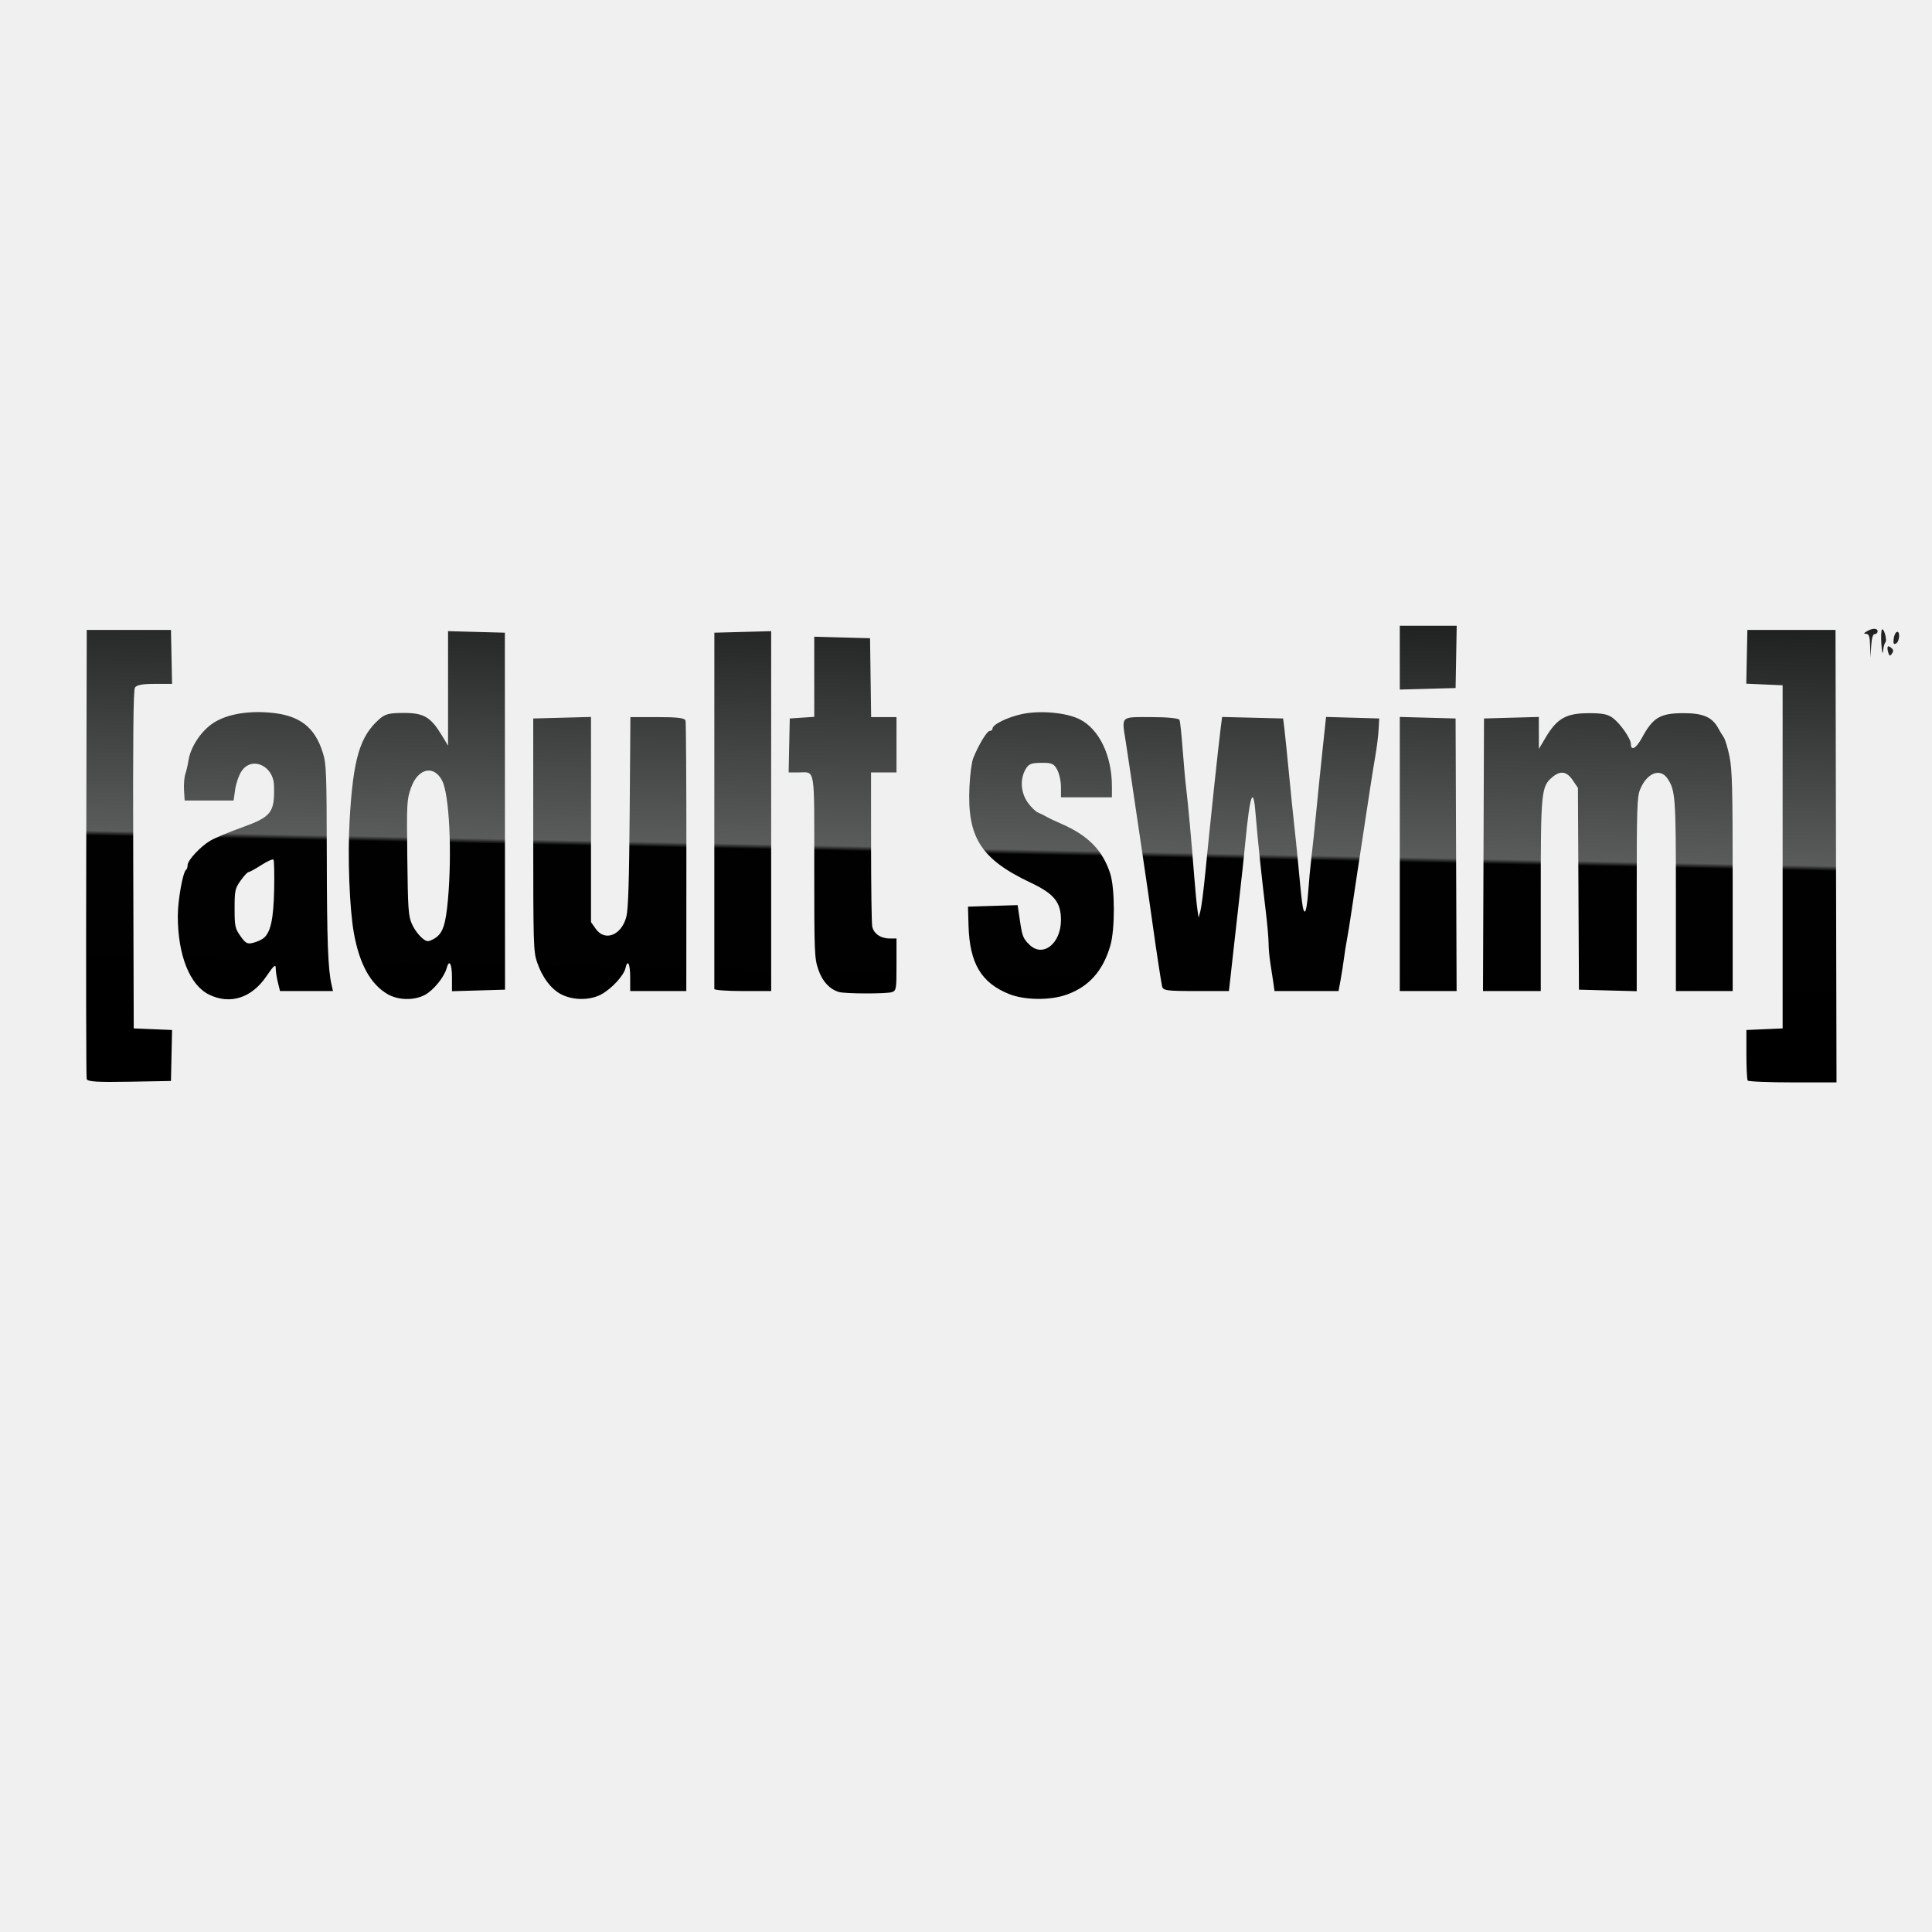
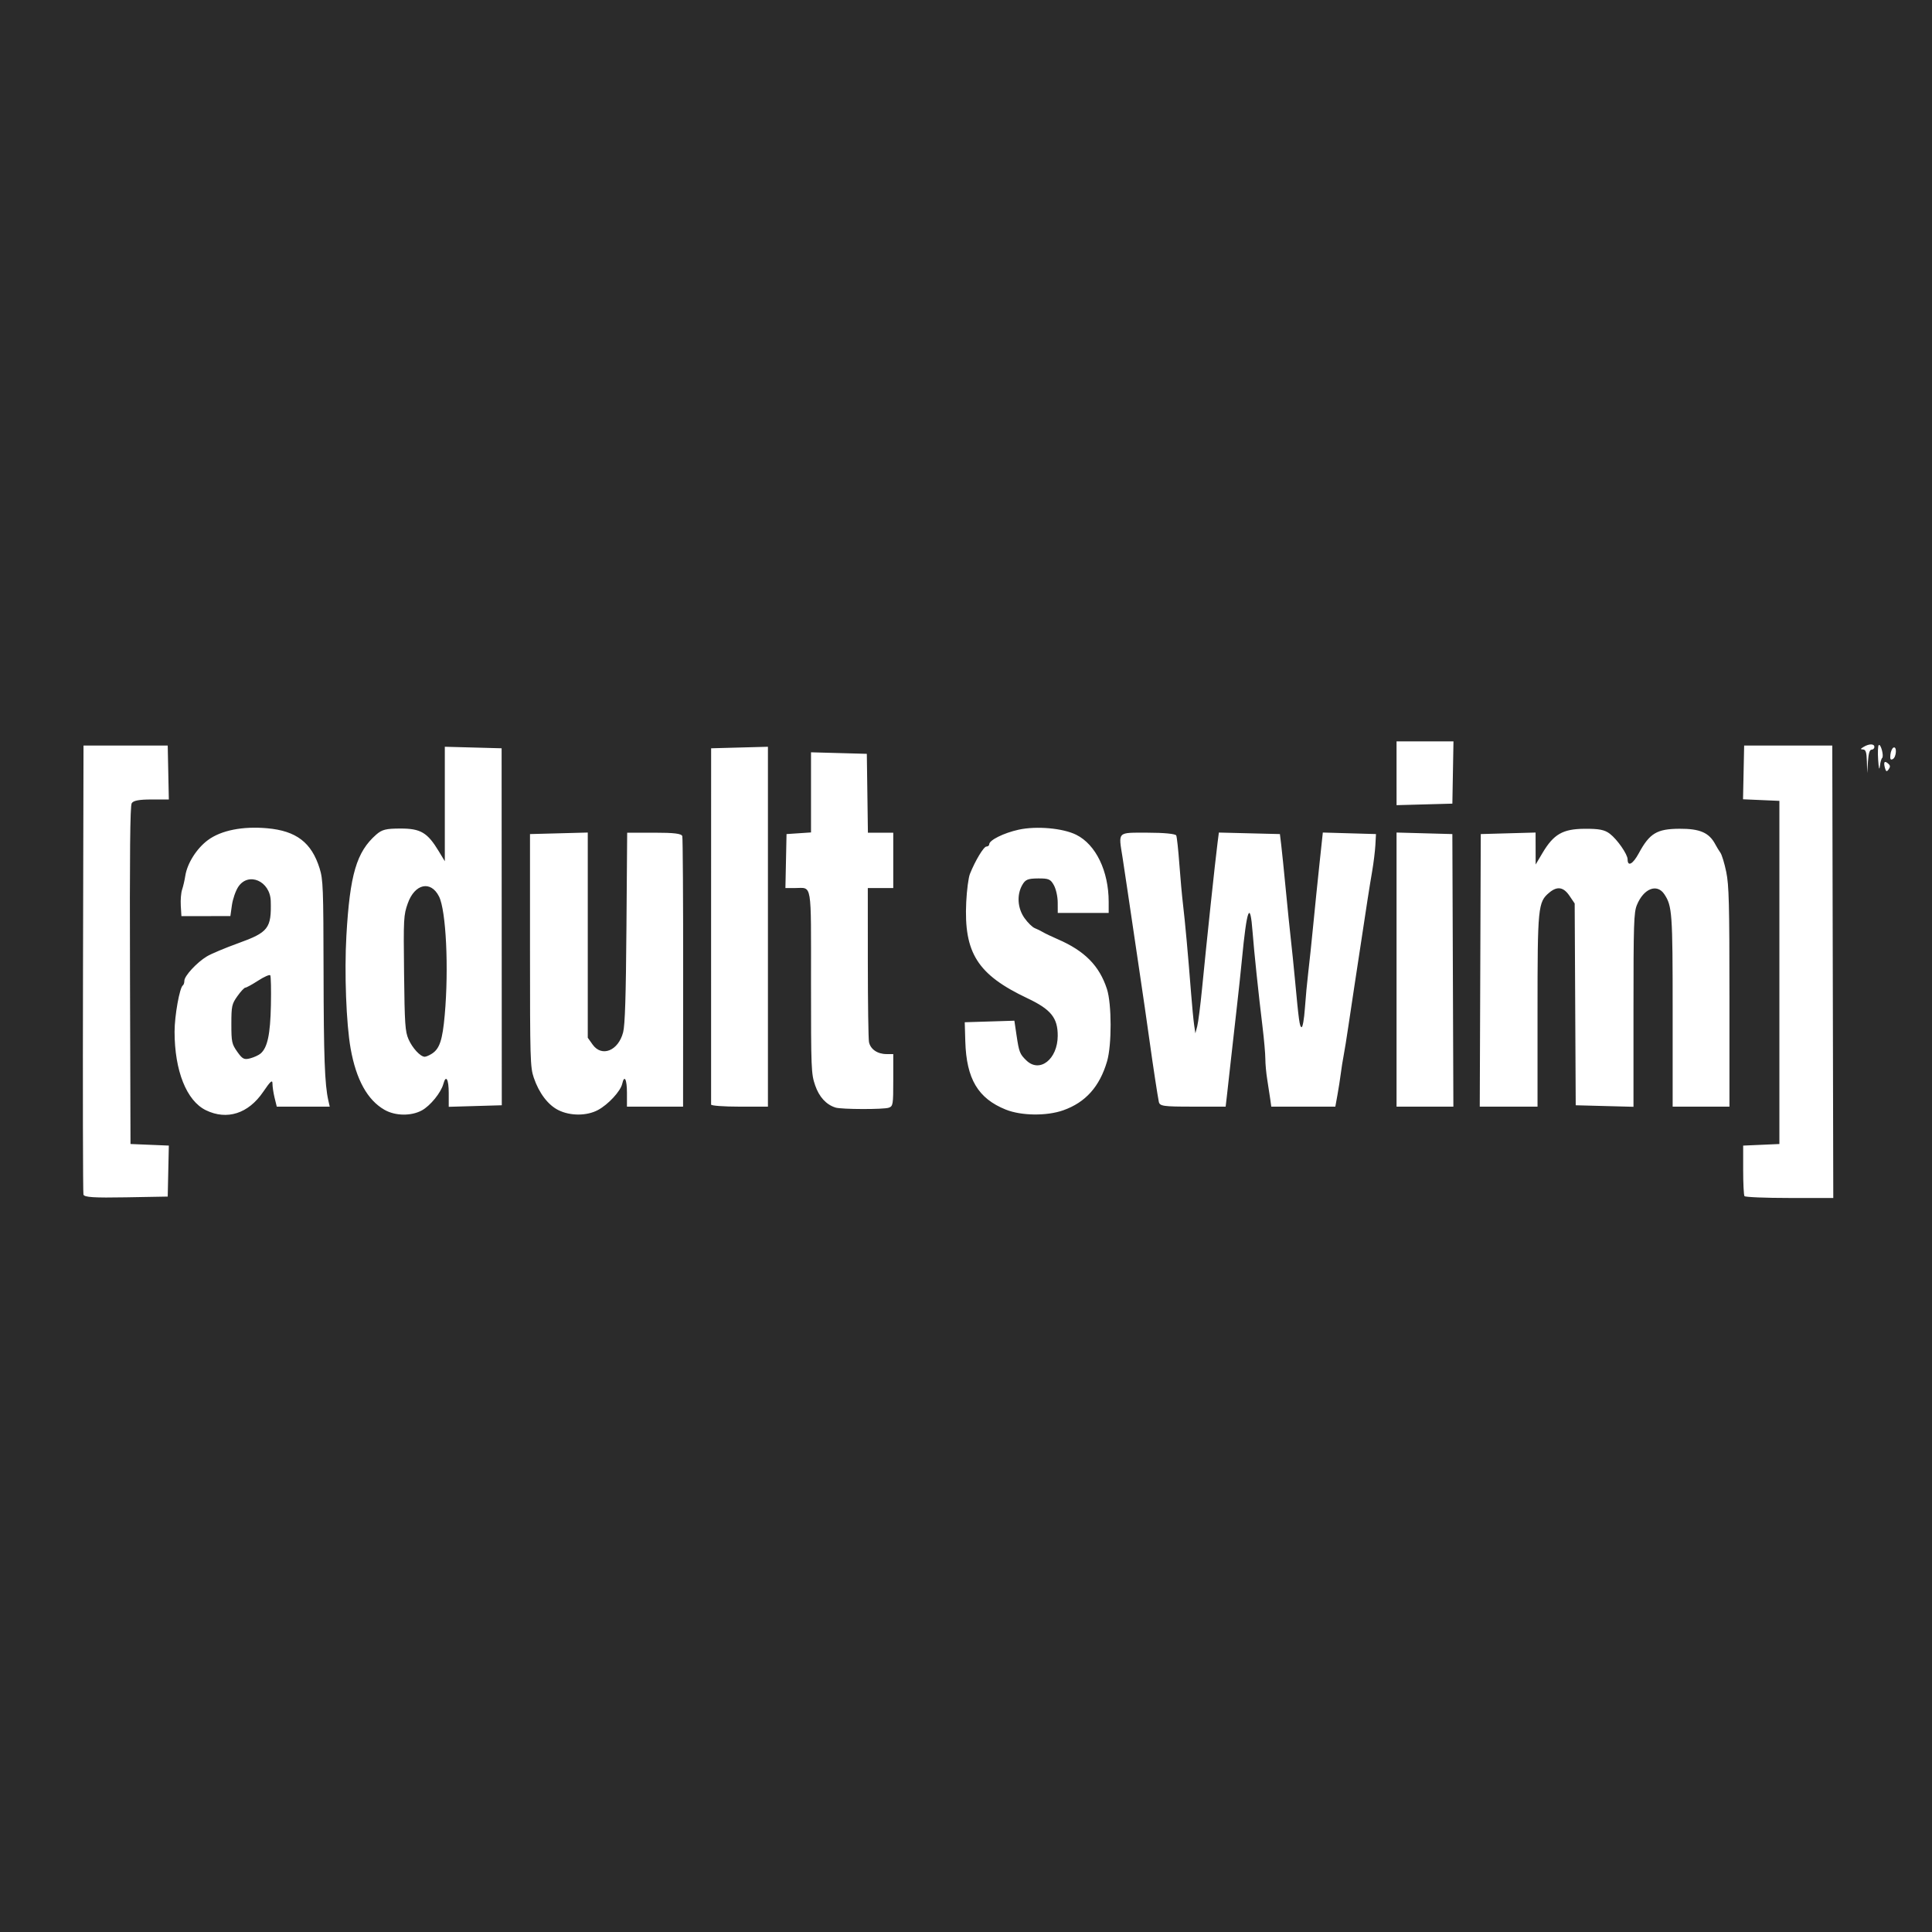
- <svg xmlns="http://www.w3.org/2000/svg" xmlns:xlink="http://www.w3.org/1999/xlink" version="1.1" id="Layer_1" x="0px" y="0px" width="280px" height="280px" viewBox="0 0 280 280" enable-background="new 0 0 280 280" xml:space="preserve">
+ <svg xmlns="http://www.w3.org/2000/svg" version="1.1" id="Layer_1" x="0px" y="0px" width="280px" height="280px" viewBox="0 0 280 280" enable-background="new 0 0 280 280" xml:space="preserve">
  <defs id="defs216276">
-     <linearGradient id="linearGradient1">
-       <stop style="stop-color:#1f2120;stop-opacity:1;" offset="0" id="stop1" />
-       <stop style="stop-color:#5a5c5b;stop-opacity:1;" offset="0.49" id="stop3" />
-       <stop style="stop-color:#010101;stop-opacity:1;" offset="0.5" id="stop4" />
-       <stop style="stop-color:#000000;stop-opacity:1;" offset="1" id="stop2" />
-     </linearGradient>
-     <linearGradient xlink:href="#linearGradient1" id="linearGradient2" x1="156.583" y1="89" x2="155.156" y2="158.963" gradientUnits="userSpaceOnUse" />
-   </defs>
-   <g id="layer2" />
+ 	
+ 	
+ 	
+ </defs>
+   <g id="layer2">
+     <rect y="-280" fill-rule="evenodd" clip-rule="evenodd" fill="#164E86" width="280" height="280" id="rect4994-7" style="fill:#2b2b2b;fill-opacity:1;stroke:none;stroke-width:1;stroke-opacity:1" x="0" transform="scale(1,-1)" />
+   </g>
  <g id="layer1">
-     <path style="fill:url(#linearGradient2);stroke-width:0.337;fill-opacity:1" d="m 12.563,156.373 c -0.076,-0.28 -0.105,-15.037 -0.064,-32.794 l 0.073,-32.285 h 6.102 6.102 l 0.081,3.91 0.081,3.91 h -2.53 c -1.788,0 -2.624,0.16 -2.851,0.546 -0.233,0.396 -0.301,7.263 -0.248,24.965 l 0.073,24.419 2.778,0.115 2.778,0.115 -0.081,3.695 -0.081,3.695 -6.038,0.108 c -4.676,0.084 -6.069,-0.006 -6.175,-0.401 z m 240.728,0.226 c -0.104,-0.147 -0.189,-1.855 -0.189,-3.795 v -3.528 l 2.625,-0.115 2.625,-0.115 V 124.18 99.315 l -2.635,-0.115 -2.635,-0.115 0.081,-3.895 0.081,-3.895 h 6.386 6.386 l 0.073,32.786 0.073,32.786 h -6.34 c -3.487,0 -6.425,-0.12 -6.529,-0.267 z M 30.31,144.15 c -2.804,-1.363 -4.541,-5.718 -4.541,-11.388 0,-2.314 0.737,-6.416 1.206,-6.711 0.117,-0.073 0.213,-0.374 0.213,-0.668 0,-0.695 1.818,-2.661 3.264,-3.529 0.624,-0.375 2.668,-1.234 4.541,-1.909 4.372,-1.576 4.825,-2.163 4.714,-6.111 -0.081,-2.907 -3.251,-4.281 -4.717,-2.045 -0.377,0.575 -0.786,1.76 -0.909,2.635 l -0.224,1.59 -3.548,0.002 -3.548,0.002 -0.091,-1.507 c -0.05,-0.829 0.036,-1.88 0.191,-2.336 0.155,-0.456 0.364,-1.36 0.465,-2.008 0.281,-1.811 1.664,-3.987 3.297,-5.183 1.912,-1.402 5.018,-2.017 8.577,-1.699 4.207,0.376 6.418,2.067 7.588,5.805 0.506,1.617 0.552,2.814 0.574,15.041 0.022,12.325 0.169,16.295 0.69,18.598 l 0.204,0.902 h -3.837 -3.837 l -0.312,-1.263 c -0.171,-0.695 -0.312,-1.623 -0.312,-2.062 0,-0.632 -0.282,-0.384 -1.348,1.183 -2.143,3.151 -5.246,4.146 -8.301,2.661 z m 7.94,-8.226 c 0.991,-0.874 1.395,-2.786 1.481,-7.001 0.046,-2.244 0.004,-4.192 -0.093,-4.329 -0.097,-0.137 -0.886,0.21 -1.754,0.771 -0.868,0.561 -1.704,1.02 -1.858,1.02 -0.154,0 -0.673,0.555 -1.153,1.234 -0.809,1.143 -0.873,1.441 -0.873,4.041 0,2.591 0.066,2.901 0.86,4.022 0.748,1.057 0.992,1.18 1.88,0.944 0.561,-0.149 1.241,-0.465 1.511,-0.704 z m 17.941,8.164 c -2.473,-1.418 -4.105,-4.371 -4.907,-8.879 -0.638,-3.583 -0.917,-11.011 -0.614,-16.342 0.505,-8.879 1.469,-12.153 4.319,-14.658 0.843,-0.741 1.42,-0.884 3.56,-0.884 2.884,0 3.877,0.592 5.5,3.275 l 0.886,1.466 v -8.297 -8.297 l 4.116,0.111 4.116,0.111 0.012,25.868 0.012,25.868 -3.844,0.112 -3.844,0.112 v -2.017 c 0,-1.992 -0.407,-2.685 -0.773,-1.315 -0.339,1.269 -1.902,3.192 -3.135,3.858 -1.556,0.839 -3.847,0.8 -5.404,-0.092 z m 6.882,-8.139 c 1.111,-0.716 1.528,-1.977 1.85,-5.602 0.601,-6.769 0.198,-15.139 -0.827,-17.172 -1.194,-2.37 -3.52,-1.858 -4.53,0.998 -0.604,1.708 -0.628,2.166 -0.537,10.109 0.084,7.401 0.156,8.459 0.647,9.581 0.556,1.271 1.705,2.518 2.337,2.538 0.188,0.005 0.665,-0.198 1.06,-0.452 z m 18.323,8.187 c -1.504,-0.747 -2.818,-2.482 -3.573,-4.716 -0.507,-1.5 -0.542,-2.697 -0.542,-18.448 v -16.844 l 4.186,-0.111 4.186,-0.111 v 14.868 14.868 l 0.697,0.984 c 1.33,1.88 3.737,0.913 4.43,-1.78 0.271,-1.054 0.401,-5.18 0.478,-15.183 l 0.106,-13.736 h 3.926 c 2.879,0 3.962,0.134 4.062,0.501 0.075,0.276 0.131,9.209 0.124,19.852 l -0.011,19.351 h -4.067 -4.067 v -2.005 c 0,-1.97 -0.376,-2.684 -0.687,-1.303 -0.241,1.071 -2.022,2.995 -3.512,3.795 -1.62,0.87 -4.006,0.878 -5.734,0.019 z m 64.851,-0.072 c -4.038,-1.62 -5.722,-4.456 -5.88,-9.908 l -0.08,-2.757 3.597,-0.112 3.597,-0.112 0.313,2.117 c 0.361,2.438 0.472,2.722 1.426,3.644 1.93,1.866 4.529,-0.178 4.542,-3.571 0.01,-2.602 -0.979,-3.828 -4.393,-5.443 -7.226,-3.418 -9.225,-6.565 -8.866,-13.96 0.083,-1.702 0.323,-3.528 0.535,-4.059 0.767,-1.924 2.002,-3.972 2.395,-3.972 0.221,0 0.402,-0.146 0.402,-0.324 0,-0.596 2.107,-1.642 4.257,-2.114 2.581,-0.567 6.418,-0.228 8.356,0.737 2.843,1.416 4.699,5.259 4.699,9.728 v 1.598 h -3.69 -3.69 l -0.006,-1.504 c -0.003,-0.857 -0.241,-1.935 -0.552,-2.507 -0.48,-0.882 -0.757,-1.001 -2.298,-0.988 -1.484,0.013 -1.834,0.157 -2.286,0.947 -0.82,1.432 -0.691,3.367 0.321,4.797 0.47,0.665 1.141,1.322 1.49,1.46 0.349,0.138 0.89,0.404 1.202,0.591 0.312,0.187 1.27,0.644 2.129,1.015 3.903,1.688 6.03,3.842 7.128,7.217 0.7,2.15 0.712,8.107 0.022,10.468 -1.075,3.678 -3.122,5.966 -6.357,7.108 -2.396,0.846 -6.069,0.802 -8.314,-0.098 z m -24.692,-0.302 c -1.343,-0.419 -2.37,-1.539 -2.946,-3.215 -0.576,-1.675 -0.602,-2.319 -0.602,-14.931 0,-14.828 0.196,-13.668 -2.304,-13.668 h -1.406 l 0.081,-3.91 0.081,-3.91 1.774,-0.119 1.774,-0.119 v -5.807 -5.807 l 4.044,0.111 4.044,0.111 0.079,5.715 0.079,5.715 h 1.837 1.837 v 4.01 4.011 h -1.845 -1.845 l 0.005,10.728 c 0.003,5.9 0.077,11.112 0.166,11.582 0.198,1.042 1.228,1.753 2.54,1.753 h 0.98 v 3.763 c 0,3.564 -0.034,3.776 -0.639,4.005 -0.716,0.271 -6.853,0.257 -7.734,-0.017 z m -18.028,-0.432 c -0.003,-0.165 -0.003,-11.851 -8.4e-4,-25.968 l 0.005,-25.667 4.116,-0.111 4.116,-0.111 v 26.079 26.079 h -4.115 c -2.263,0 -4.118,-0.135 -4.121,-0.301 z m 64.887,-0.401 c -0.158,-0.741 -0.882,-5.483 -1.3,-8.522 -0.332,-2.409 -1.079,-7.569 -1.598,-11.029 -0.691,-4.611 -1.17,-7.848 -1.633,-11.029 -0.241,-1.654 -0.566,-3.82 -0.723,-4.813 -0.608,-3.843 -0.844,-3.609 3.646,-3.609 2.34,0 4.028,0.164 4.133,0.402 0.097,0.221 0.298,2.071 0.447,4.111 0.149,2.04 0.391,4.701 0.537,5.914 0.284,2.353 0.732,7.277 1.166,12.834 0.147,1.875 0.346,3.95 0.444,4.612 l 0.178,1.203 0.266,-1.003 c 0.146,-0.551 0.459,-2.988 0.696,-5.414 0.674,-6.903 1.912,-18.556 2.249,-21.165 l 0.195,-1.514 4.423,0.11 4.423,0.11 0.194,1.604 c 0.107,0.882 0.401,3.77 0.654,6.417 0.253,2.647 0.584,5.895 0.736,7.219 0.152,1.323 0.419,3.94 0.594,5.815 0.567,6.084 0.673,6.843 0.961,6.931 0.156,0.048 0.372,-1.176 0.48,-2.72 0.108,-1.544 0.327,-3.89 0.488,-5.214 0.16,-1.323 0.484,-4.392 0.718,-6.818 0.235,-2.426 0.645,-6.447 0.911,-8.934 l 0.484,-4.523 3.852,0.111 3.852,0.111 -0.089,1.604 c -0.049,0.882 -0.26,2.597 -0.469,3.81 -0.379,2.2 -0.808,4.955 -1.72,11.029 -0.265,1.765 -0.649,4.291 -0.855,5.615 -0.205,1.323 -0.585,3.85 -0.843,5.615 -0.259,1.765 -0.577,3.75 -0.708,4.412 -0.131,0.662 -0.317,1.835 -0.413,2.607 -0.097,0.772 -0.316,2.171 -0.486,3.108 l -0.31,1.704 h -4.641 -4.641 l -0.152,-1.103 c -0.084,-0.607 -0.278,-1.873 -0.431,-2.813 -0.154,-0.941 -0.278,-2.294 -0.277,-3.008 0,-0.714 -0.186,-2.832 -0.415,-4.707 -0.563,-4.603 -1.228,-10.945 -1.431,-13.639 -0.357,-4.739 -0.832,-3.511 -1.555,4.014 -0.159,1.654 -0.487,4.722 -0.728,6.818 -0.242,2.095 -0.617,5.434 -0.835,7.419 -0.217,1.985 -0.484,4.376 -0.592,5.314 l -0.197,1.704 h -4.768 c -4.295,0 -4.783,-0.07 -4.918,-0.702 z m 34.453,-19.161 v -19.863 l 4.044,0.111 4.044,0.111 0.074,19.752 0.074,19.752 h -4.118 -4.118 z m 12.134,0.111 0.072,-19.752 3.972,-0.111 3.972,-0.111 0.005,2.317 0.005,2.317 0.987,-1.664 c 1.621,-2.731 2.936,-3.489 6.097,-3.514 2.097,-0.017 2.911,0.142 3.662,0.715 1.082,0.825 2.582,2.985 2.582,3.717 0,1.11 0.766,0.695 1.614,-0.874 1.574,-2.912 2.622,-3.545 5.907,-3.563 2.955,-0.016 4.291,0.565 5.186,2.255 0.199,0.375 0.533,0.925 0.744,1.223 0.21,0.297 0.591,1.552 0.845,2.789 0.393,1.909 0.462,4.639 0.462,18.128 v 15.88 h -4.115 -4.115 v -13.81 c 0,-14.274 -0.07,-15.26 -1.204,-16.971 -1.062,-1.603 -3.007,-0.836 -3.985,1.571 -0.436,1.073 -0.488,2.699 -0.488,15.216 v 14.015 l -4.186,-0.111 -4.186,-0.111 -0.075,-14.622 -0.075,-14.622 -0.759,-1.12 c -0.864,-1.274 -1.77,-1.417 -2.918,-0.459 -1.643,1.372 -1.708,2.026 -1.708,17.2 v 13.823 l -4.186,1.1e-4 -4.186,1.2e-4 z m -12.134,-28.564 v -4.623 h 4.125 4.125 l -0.08,4.512 -0.08,4.512 -4.044,0.111 -4.044,0.111 z m 68.164,-1.715 c -0.038,-1.317 -0.163,-1.711 -0.546,-1.733 -0.425,-0.024 -0.414,-0.078 0.071,-0.373 0.789,-0.479 1.561,-0.479 1.561,0 0,0.221 -0.184,0.401 -0.409,0.401 -0.275,0 -0.445,0.558 -0.518,1.704 l -0.109,1.704 z m 1.634,-0.235 c -0.072,-1.067 -0.032,-2.026 0.088,-2.131 0.288,-0.252 0.777,1.604 0.491,1.865 -0.121,0.11 -0.271,0.652 -0.334,1.203 -0.074,0.648 -0.161,0.316 -0.245,-0.937 z m 0.987,1.187 c -0.237,-0.873 -0.071,-1.108 0.457,-0.646 0.325,0.283 0.34,0.468 0.072,0.847 -0.268,0.379 -0.384,0.335 -0.529,-0.201 z m 0.787,-1.925 c 0.05,-0.478 0.25,-0.943 0.445,-1.034 0.525,-0.244 0.436,1.376 -0.09,1.662 -0.333,0.181 -0.422,0.023 -0.355,-0.628 z" id="path357" />
+     <path style="fill:#ffffff;stroke-width:0.337" d="m 12.094,173.126 c -0.076,-0.28 -0.105,-15.037 -0.064,-32.794 l 0.073,-32.285 h 6.102 6.102 l 0.081,3.91 0.081,3.91 h -2.53 c -1.788,0 -2.624,0.16 -2.851,0.546 -0.233,0.396 -0.301,7.263 -0.248,24.965 l 0.073,24.419 2.778,0.115 2.778,0.115 -0.081,3.695 -0.081,3.695 -6.038,0.108 c -4.676,0.084 -6.069,-0.006 -6.175,-0.401 z m 240.728,0.226 c -0.104,-0.147 -0.189,-1.855 -0.189,-3.795 v -3.528 l 2.625,-0.115 2.625,-0.115 V 140.933 116.068 l -2.635,-0.115 -2.635,-0.115 0.081,-3.895 0.081,-3.895 h 6.386 6.386 l 0.073,32.786 0.073,32.786 h -6.34 c -3.487,0 -6.425,-0.12 -6.529,-0.267 z M 29.841,160.903 c -2.804,-1.363 -4.541,-5.718 -4.541,-11.388 0,-2.314 0.737,-6.416 1.206,-6.711 0.117,-0.073 0.213,-0.374 0.213,-0.668 0,-0.695 1.818,-2.661 3.264,-3.529 0.624,-0.375 2.668,-1.234 4.541,-1.909 4.372,-1.576 4.825,-2.163 4.714,-6.111 -0.081,-2.907 -3.251,-4.281 -4.717,-2.045 -0.377,0.575 -0.786,1.76 -0.909,2.635 l -0.224,1.59 -3.548,0.002 -3.548,0.002 -0.091,-1.507 c -0.05,-0.829 0.036,-1.88 0.191,-2.336 0.155,-0.456 0.364,-1.36 0.465,-2.008 0.281,-1.811 1.664,-3.986 3.297,-5.183 1.912,-1.402 5.018,-2.017 8.577,-1.699 4.207,0.376 6.418,2.067 7.588,5.805 0.506,1.617 0.552,2.814 0.574,15.041 0.022,12.325 0.169,16.295 0.69,18.598 l 0.204,0.902 h -3.837 -3.837 l -0.312,-1.263 c -0.171,-0.695 -0.312,-1.623 -0.312,-2.062 0,-0.632 -0.282,-0.384 -1.348,1.183 -2.143,3.151 -5.246,4.146 -8.301,2.661 z m 7.94,-8.226 c 0.991,-0.874 1.395,-2.786 1.481,-7.001 0.046,-2.244 0.004,-4.192 -0.093,-4.329 -0.097,-0.137 -0.886,0.21 -1.754,0.771 -0.868,0.561 -1.704,1.02 -1.858,1.02 -0.154,0 -0.673,0.555 -1.153,1.234 -0.809,1.143 -0.873,1.441 -0.873,4.041 0,2.591 0.066,2.901 0.86,4.022 0.748,1.057 0.992,1.18 1.88,0.944 0.561,-0.149 1.241,-0.465 1.511,-0.704 z m 17.941,8.164 c -2.473,-1.418 -4.105,-4.371 -4.907,-8.879 -0.638,-3.583 -0.917,-11.011 -0.614,-16.342 0.505,-8.879 1.469,-12.153 4.319,-14.658 0.843,-0.741 1.42,-0.884 3.56,-0.884 2.884,0 3.877,0.592 5.5,3.275 l 0.886,1.466 v -8.297 -8.297 l 4.116,0.111 4.116,0.111 0.012,25.868 0.012,25.868 -3.844,0.112 -3.844,0.112 v -2.017 c 0,-1.992 -0.407,-2.685 -0.773,-1.315 -0.339,1.269 -1.902,3.192 -3.135,3.858 -1.556,0.839 -3.847,0.8 -5.404,-0.092 z m 6.882,-8.139 c 1.111,-0.716 1.528,-1.977 1.85,-5.602 0.601,-6.769 0.198,-15.139 -0.827,-17.172 -1.194,-2.37 -3.52,-1.858 -4.53,0.998 -0.604,1.708 -0.628,2.166 -0.537,10.109 0.084,7.401 0.156,8.459 0.647,9.581 0.556,1.271 1.705,2.518 2.337,2.538 0.188,0.005 0.665,-0.198 1.06,-0.452 z m 18.323,8.187 c -1.504,-0.747 -2.818,-2.482 -3.573,-4.716 -0.507,-1.5 -0.542,-2.697 -0.542,-18.448 v -16.844 l 4.186,-0.111 4.186,-0.111 v 14.868 14.868 l 0.697,0.984 c 1.33,1.88 3.737,0.913 4.43,-1.78 0.271,-1.054 0.401,-5.18 0.478,-15.183 l 0.106,-13.736 h 3.926 c 2.879,0 3.962,0.134 4.062,0.501 0.075,0.276 0.131,9.209 0.124,19.852 l -0.011,19.351 h -4.067 -4.067 v -2.005 c 0,-1.97 -0.376,-2.684 -0.687,-1.303 -0.241,1.071 -2.022,2.995 -3.512,3.795 -1.62,0.87 -4.006,0.878 -5.734,0.019 z m 64.851,-0.072 c -4.038,-1.62 -5.722,-4.456 -5.88,-9.908 l -0.08,-2.757 3.597,-0.112 3.597,-0.112 0.313,2.117 c 0.361,2.438 0.472,2.722 1.426,3.644 1.93,1.866 4.529,-0.178 4.542,-3.571 0.01,-2.602 -0.979,-3.828 -4.393,-5.443 -7.226,-3.418 -9.225,-6.565 -8.866,-13.96 0.083,-1.702 0.323,-3.528 0.535,-4.059 0.767,-1.924 2.002,-3.972 2.395,-3.972 0.221,0 0.402,-0.146 0.402,-0.324 0,-0.596 2.107,-1.642 4.257,-2.114 2.581,-0.567 6.418,-0.228 8.356,0.737 2.843,1.416 4.699,5.259 4.699,9.728 v 1.598 h -3.69 -3.69 l -0.006,-1.504 c -0.003,-0.857 -0.241,-1.935 -0.552,-2.507 -0.48,-0.882 -0.757,-1.001 -2.298,-0.988 -1.484,0.013 -1.834,0.157 -2.286,0.947 -0.82,1.432 -0.691,3.367 0.321,4.797 0.47,0.665 1.141,1.322 1.49,1.46 0.349,0.138 0.89,0.404 1.202,0.591 0.312,0.187 1.27,0.644 2.129,1.015 3.903,1.688 6.03,3.842 7.128,7.217 0.7,2.15 0.712,8.107 0.022,10.468 -1.075,3.678 -3.122,5.966 -6.357,7.108 -2.396,0.846 -6.069,0.802 -8.314,-0.098 z m -24.692,-0.302 c -1.343,-0.419 -2.37,-1.539 -2.946,-3.215 -0.576,-1.675 -0.602,-2.319 -0.602,-14.931 0,-14.828 0.196,-13.668 -2.304,-13.668 h -1.406 l 0.081,-3.91 0.081,-3.91 1.774,-0.119 1.774,-0.119 v -5.807 -5.807 l 4.044,0.111 4.044,0.111 0.079,5.715 0.079,5.715 h 1.837 1.837 v 4.01 4.011 h -1.845 -1.845 l 0.005,10.728 c 0.003,5.9 0.077,11.112 0.166,11.582 0.198,1.042 1.228,1.753 2.54,1.753 h 0.98 v 3.763 c 0,3.564 -0.034,3.776 -0.639,4.005 -0.716,0.271 -6.853,0.257 -7.734,-0.017 z m -18.028,-0.432 c -0.003,-0.165 -0.003,-11.851 -8.4e-4,-25.968 l 0.005,-25.667 4.116,-0.111 4.116,-0.111 v 26.079 26.079 h -4.115 c -2.263,0 -4.118,-0.135 -4.121,-0.301 z m 64.887,-0.401 c -0.158,-0.741 -0.882,-5.483 -1.3,-8.522 -0.332,-2.409 -1.079,-7.569 -1.598,-11.029 -0.691,-4.611 -1.17,-7.848 -1.633,-11.029 -0.241,-1.654 -0.566,-3.82 -0.723,-4.813 -0.608,-3.843 -0.844,-3.609 3.646,-3.609 2.34,0 4.028,0.164 4.133,0.402 0.097,0.221 0.298,2.071 0.447,4.111 0.149,2.04 0.391,4.701 0.537,5.914 0.284,2.353 0.732,7.277 1.166,12.834 0.147,1.875 0.346,3.95 0.444,4.612 l 0.178,1.203 0.266,-1.003 c 0.146,-0.551 0.459,-2.988 0.696,-5.414 0.674,-6.903 1.912,-18.556 2.249,-21.165 l 0.195,-1.514 4.423,0.11 4.423,0.11 0.194,1.604 c 0.107,0.882 0.401,3.77 0.654,6.417 0.253,2.647 0.584,5.895 0.736,7.219 0.152,1.323 0.419,3.94 0.594,5.815 0.567,6.084 0.673,6.843 0.961,6.931 0.156,0.048 0.372,-1.176 0.48,-2.72 0.108,-1.544 0.327,-3.89 0.488,-5.214 0.16,-1.323 0.484,-4.392 0.718,-6.818 0.235,-2.426 0.645,-6.447 0.911,-8.934 l 0.484,-4.523 3.852,0.111 3.852,0.111 -0.089,1.604 c -0.049,0.882 -0.26,2.597 -0.469,3.81 -0.379,2.2 -0.808,4.955 -1.72,11.029 -0.265,1.765 -0.649,4.291 -0.855,5.615 -0.205,1.323 -0.585,3.85 -0.843,5.615 -0.259,1.765 -0.577,3.75 -0.708,4.412 -0.131,0.662 -0.317,1.835 -0.413,2.607 -0.097,0.772 -0.316,2.171 -0.486,3.108 l -0.31,1.704 h -4.641 -4.641 l -0.152,-1.103 c -0.084,-0.607 -0.278,-1.873 -0.431,-2.813 -0.154,-0.941 -0.278,-2.294 -0.277,-3.008 0,-0.714 -0.186,-2.832 -0.415,-4.707 -0.563,-4.603 -1.228,-10.945 -1.431,-13.639 -0.357,-4.739 -0.832,-3.511 -1.555,4.014 -0.159,1.654 -0.487,4.722 -0.728,6.818 -0.242,2.095 -0.617,5.434 -0.835,7.419 -0.217,1.985 -0.484,4.376 -0.592,5.314 l -0.197,1.704 h -4.768 c -4.295,0 -4.783,-0.07 -4.918,-0.702 z m 34.453,-19.161 v -19.863 l 4.044,0.111 4.044,0.111 0.074,19.752 0.074,19.752 h -4.118 -4.118 z m 12.134,0.111 0.072,-19.752 3.972,-0.111 3.972,-0.111 0.005,2.317 0.005,2.317 0.987,-1.664 c 1.621,-2.731 2.936,-3.489 6.097,-3.514 2.097,-0.017 2.911,0.142 3.662,0.715 1.082,0.825 2.582,2.985 2.582,3.717 0,1.11 0.766,0.695 1.614,-0.874 1.574,-2.912 2.622,-3.545 5.907,-3.563 2.955,-0.016 4.291,0.565 5.186,2.255 0.199,0.375 0.533,0.925 0.744,1.223 0.21,0.297 0.591,1.552 0.845,2.789 0.393,1.909 0.462,4.639 0.462,18.128 v 15.88 h -4.115 -4.115 V 146.574 c 0,-14.274 -0.07,-15.26 -1.204,-16.971 -1.062,-1.603 -3.007,-0.836 -3.985,1.571 -0.436,1.073 -0.488,2.699 -0.488,15.216 v 14.015 l -4.186,-0.111 -4.186,-0.111 -0.075,-14.622 -0.075,-14.622 -0.759,-1.12 c -0.864,-1.274 -1.77,-1.417 -2.918,-0.459 -1.643,1.372 -1.708,2.026 -1.708,17.2 v 13.823 l -4.186,1.1e-4 -4.186,1.2e-4 z m -12.134,-28.564 v -4.623 h 4.125 4.125 l -0.08,4.512 -0.08,4.512 -4.044,0.111 -4.044,0.111 z m 68.164,-1.715 c -0.038,-1.317 -0.163,-1.711 -0.546,-1.733 -0.425,-0.024 -0.414,-0.078 0.071,-0.373 0.789,-0.479 1.561,-0.479 1.561,0 0,0.221 -0.184,0.401 -0.409,0.401 -0.275,0 -0.445,0.558 -0.518,1.704 l -0.109,1.704 z m 1.634,-0.235 c -0.072,-1.067 -0.032,-2.026 0.088,-2.131 0.288,-0.252 0.777,1.604 0.491,1.865 -0.121,0.11 -0.271,0.652 -0.334,1.203 -0.074,0.648 -0.161,0.316 -0.245,-0.937 z m 0.987,1.187 c -0.237,-0.873 -0.071,-1.108 0.457,-0.646 0.325,0.283 0.34,0.468 0.072,0.847 -0.268,0.379 -0.384,0.335 -0.529,-0.201 z m 0.787,-1.925 c 0.05,-0.478 0.25,-0.943 0.445,-1.034 0.525,-0.244 0.436,1.376 -0.09,1.662 -0.333,0.181 -0.422,0.023 -0.355,-0.628 z" id="path357" />
  </g>
</svg>
